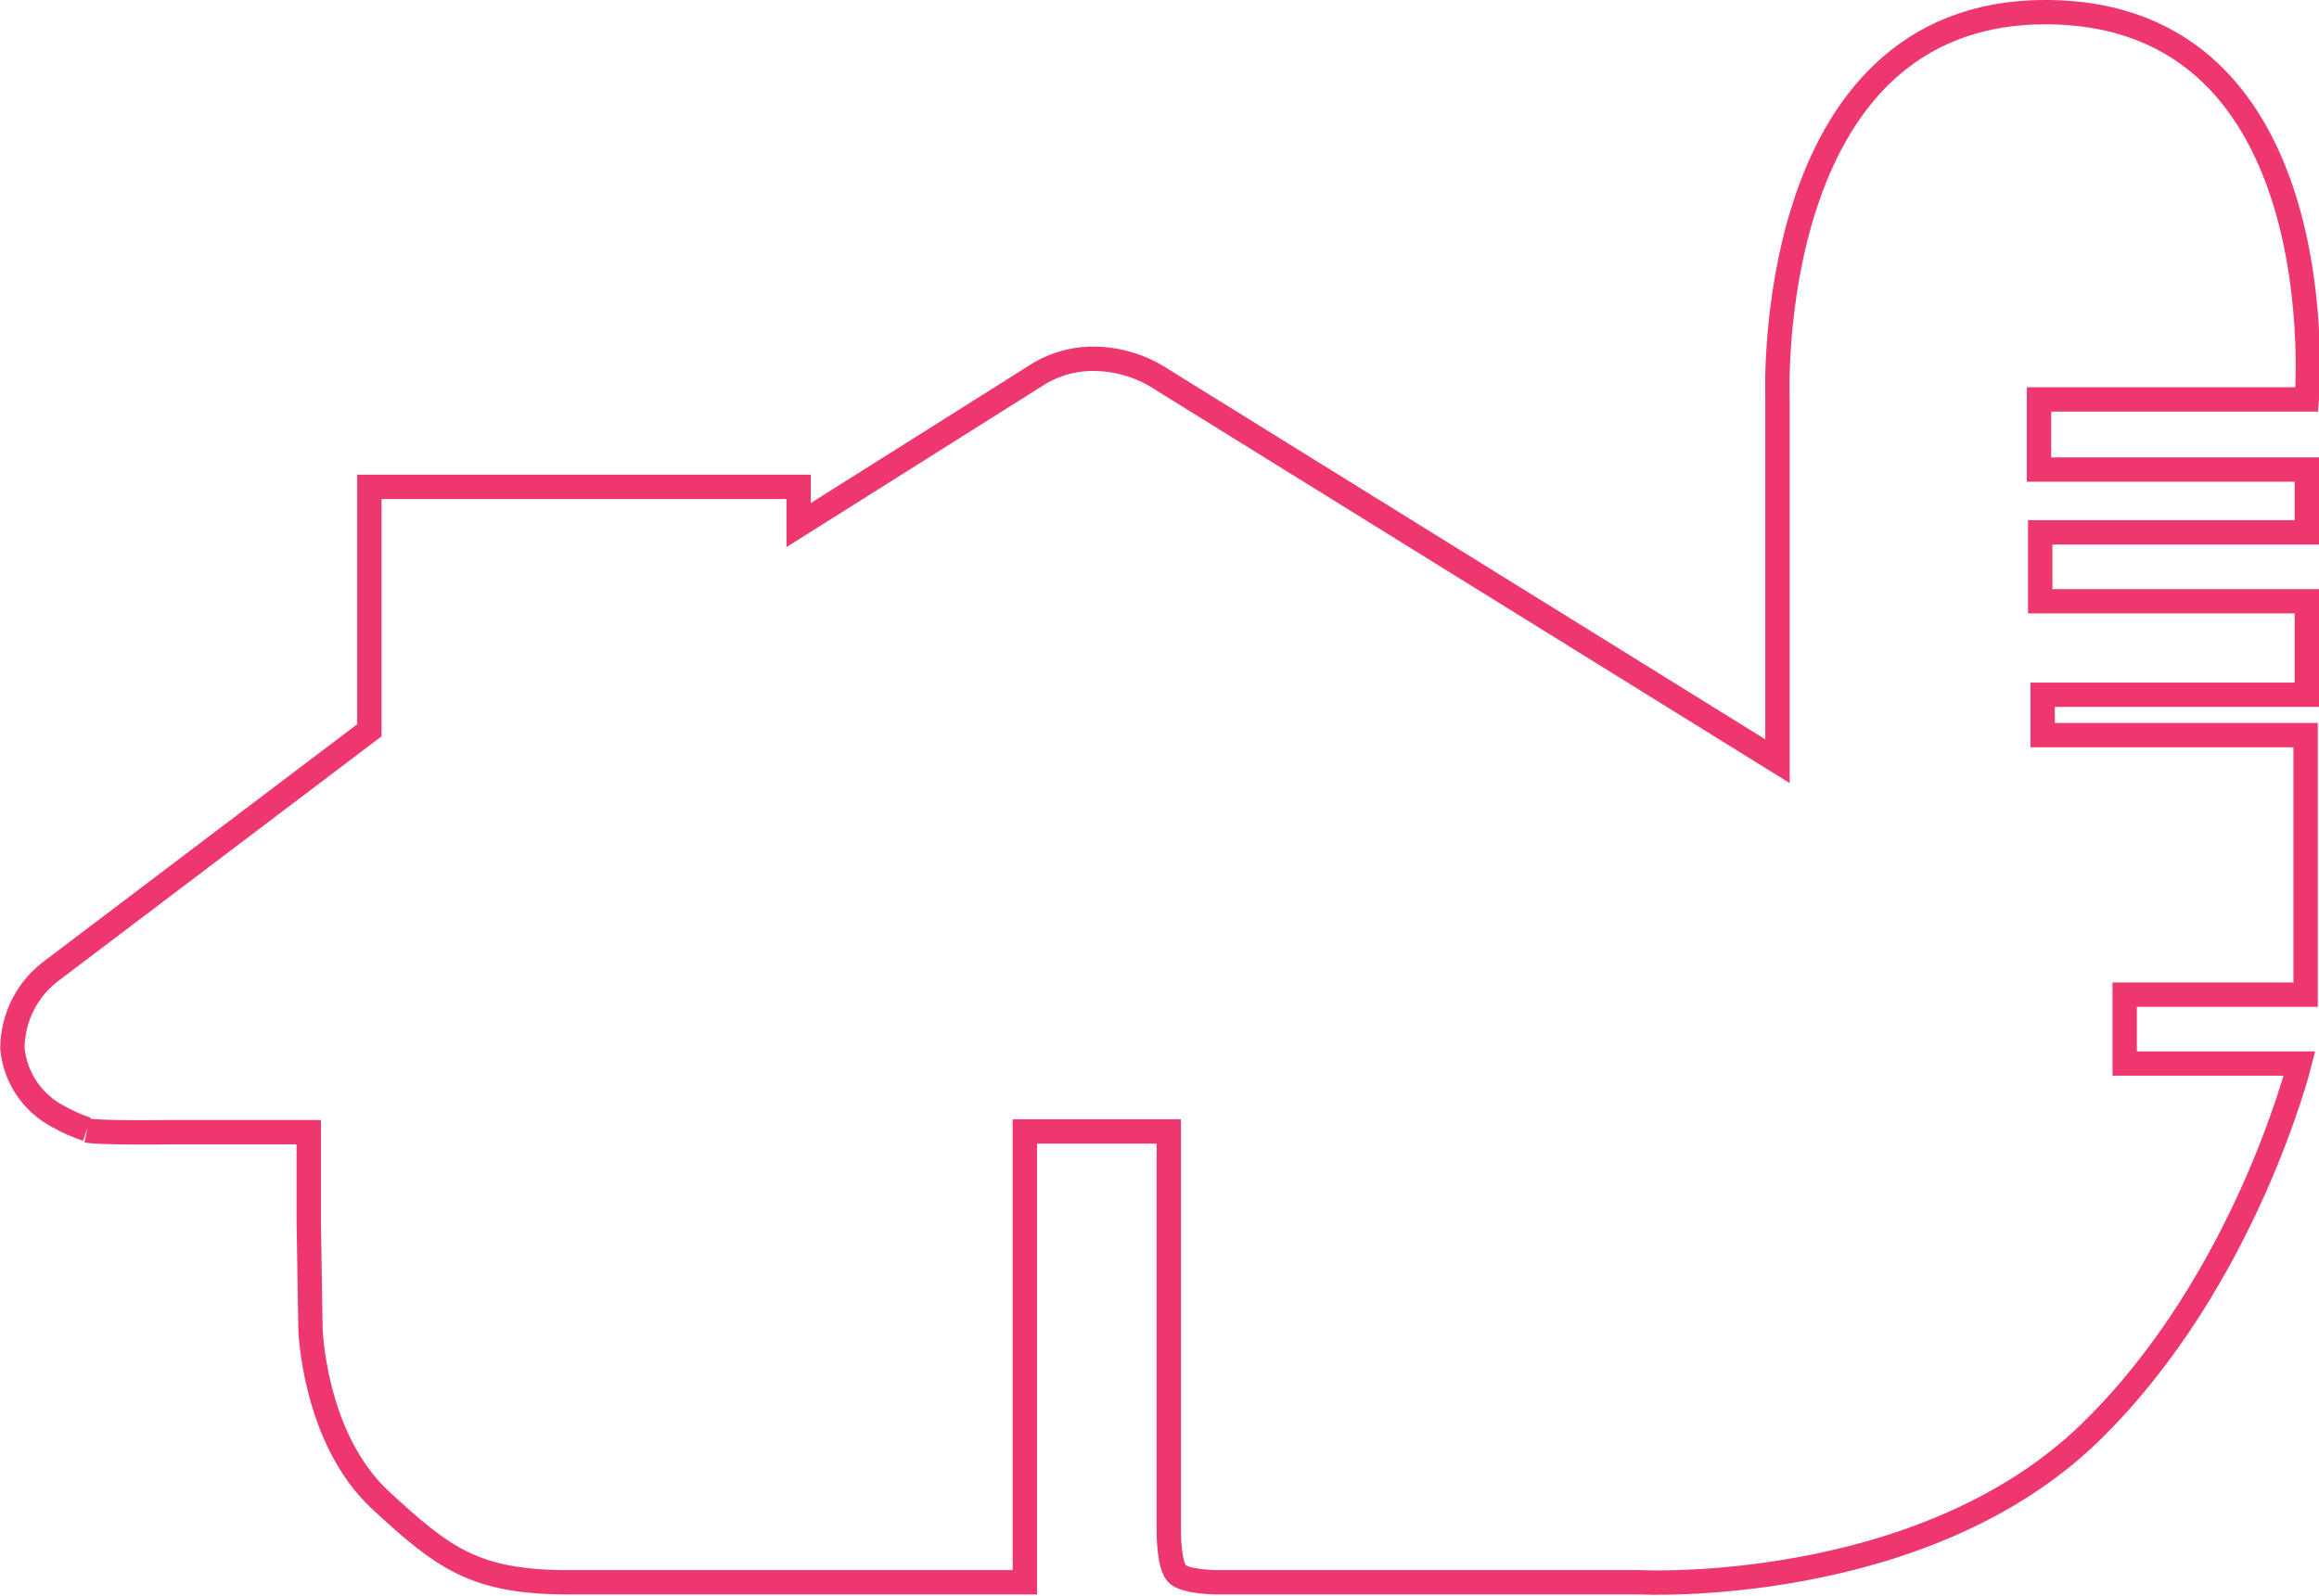
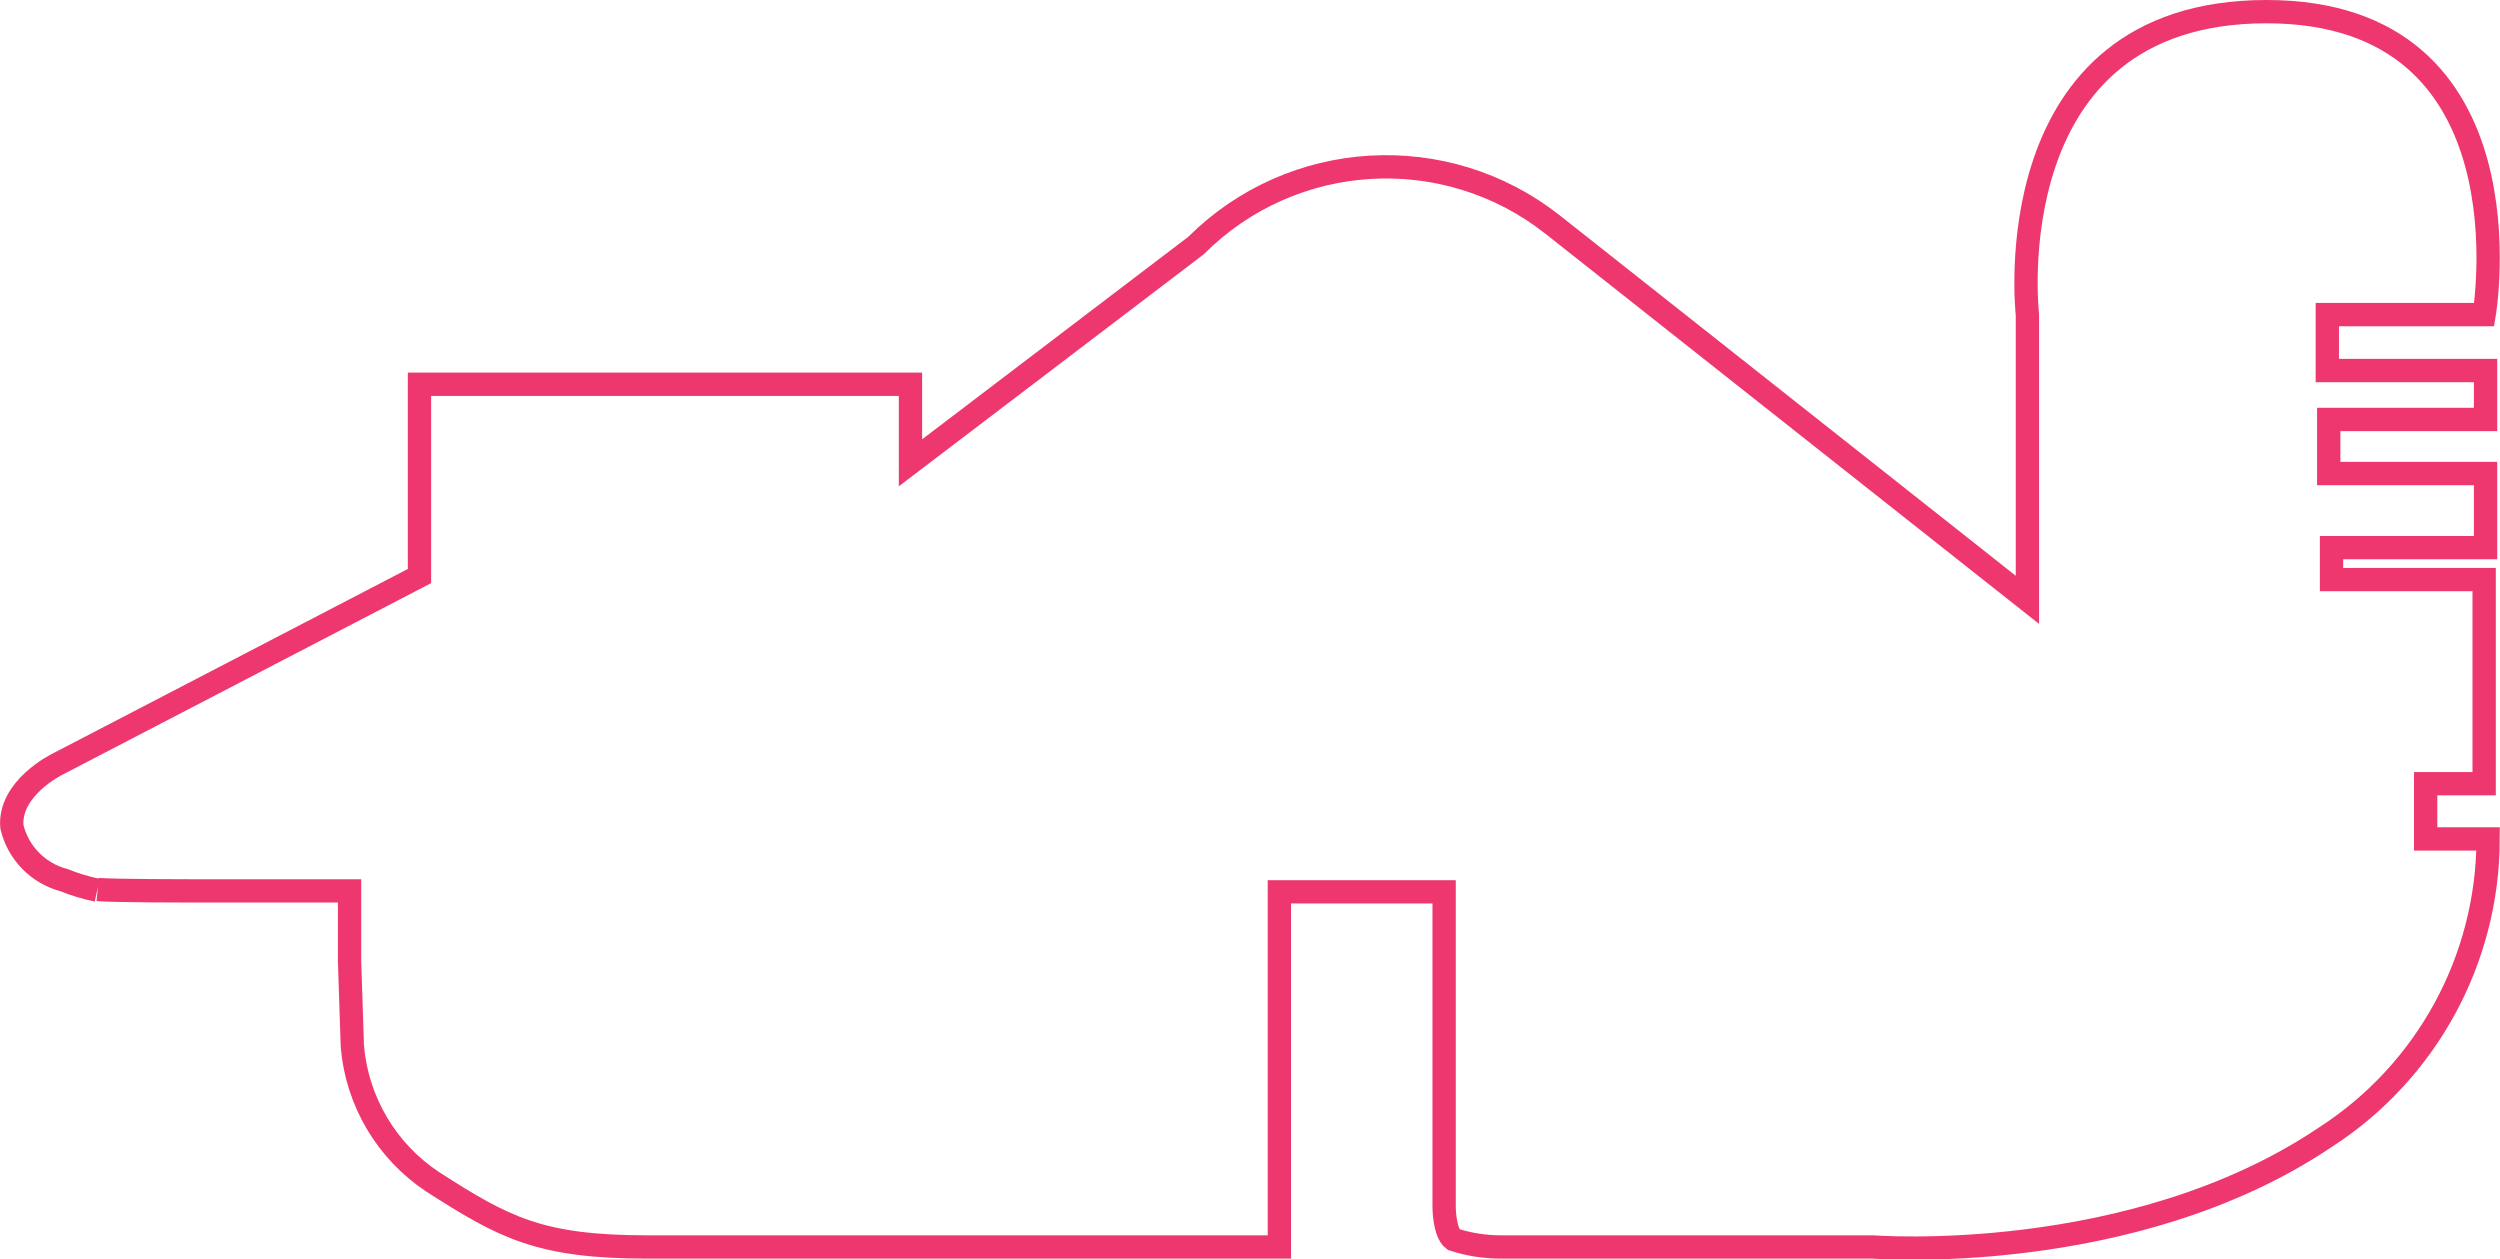
- <svg xmlns="http://www.w3.org/2000/svg" viewBox="0 0 95.24 65.54">
+ <svg xmlns="http://www.w3.org/2000/svg" viewBox="0 0 107.28 54.01">
  <defs>
-     <style>.cls-1{fill:none;stroke:#ee376e;stroke-miterlimit:10;}</style>
+     <style>
+       .cls-1 {
+         fill: none;
+         stroke: #ee376e;
+         stroke-miterlimit: 10;
+       }
+     </style>
  </defs>
  <g id="Layer_2" data-name="Layer 2">
    <g id="Layer_2-2" data-name="Layer 2">
-       <path class="cls-1" d="M3.57,46.44c.54.11,3.37.07,3.37.07h5.74v3.62l.07,4.42s.11,4.51,2.88,7.08C18.2,64,19.48,65,23.35,65s18.74,0,18.74,0V46.48H48V62.93s0,1.35.33,1.71S50,65,50,65l17.34,0s11.61.59,18.54-6.19c6.33-6.19,8.56-15.12,8.56-15.12H87.26V40.86h7.43V30.2H83.89V28.54H94.74V24.7H83.79V21.87H94.74V19.29h-11V16.41h11S96.07.5,84,.5C72.33.5,73,16.38,73,16.38V31.27L47.75,15.61a5.16,5.16,0,0,0-2.7-.87,4.31,4.31,0,0,0-2.33.58L32.8,21.57V20H15.17V30l-13,9.84A4,4,0,0,0,.51,43.07v0a3.52,3.52,0,0,0,1.87,2.79,6.57,6.57,0,0,0,1.19.53" />
+       <path class="cls-1" d="M4.17,38.2a8.31,8.31,0,0,1-1.42-.43A3.11,3.11,0,0,1,.51,35.48v0C.37,33.82,2.45,32.8,2.45,32.8L18,24.72V16.49H39.07v3.37l12.25-9.32a11.54,11.54,0,0,1,15.31-.9L87,25.74V13.5S85.52.5,97.26.5c11.56,0,9.34,13,9.34,13H99.87V15.9h6.79V18H99.93v2.32h6.73V23.5h-6.61v1.37h6.55v8.76h-2.51V36h2.68a15.26,15.26,0,0,1-7,12.81c-8.28,5.57-19.4,4.7-19.4,4.7l-16,0a6.64,6.64,0,0,1-2-.32c-.4-.3-.4-1.4-.4-1.4V38.27H54.9V53.51s-22.49,0-27.12,0-6.15-.83-9.22-2.8a7.76,7.76,0,0,1-3.44-5.81L15,41.23v-3H8.19s-3.38,0-4-.06" />
    </g>
  </g>
</svg>
